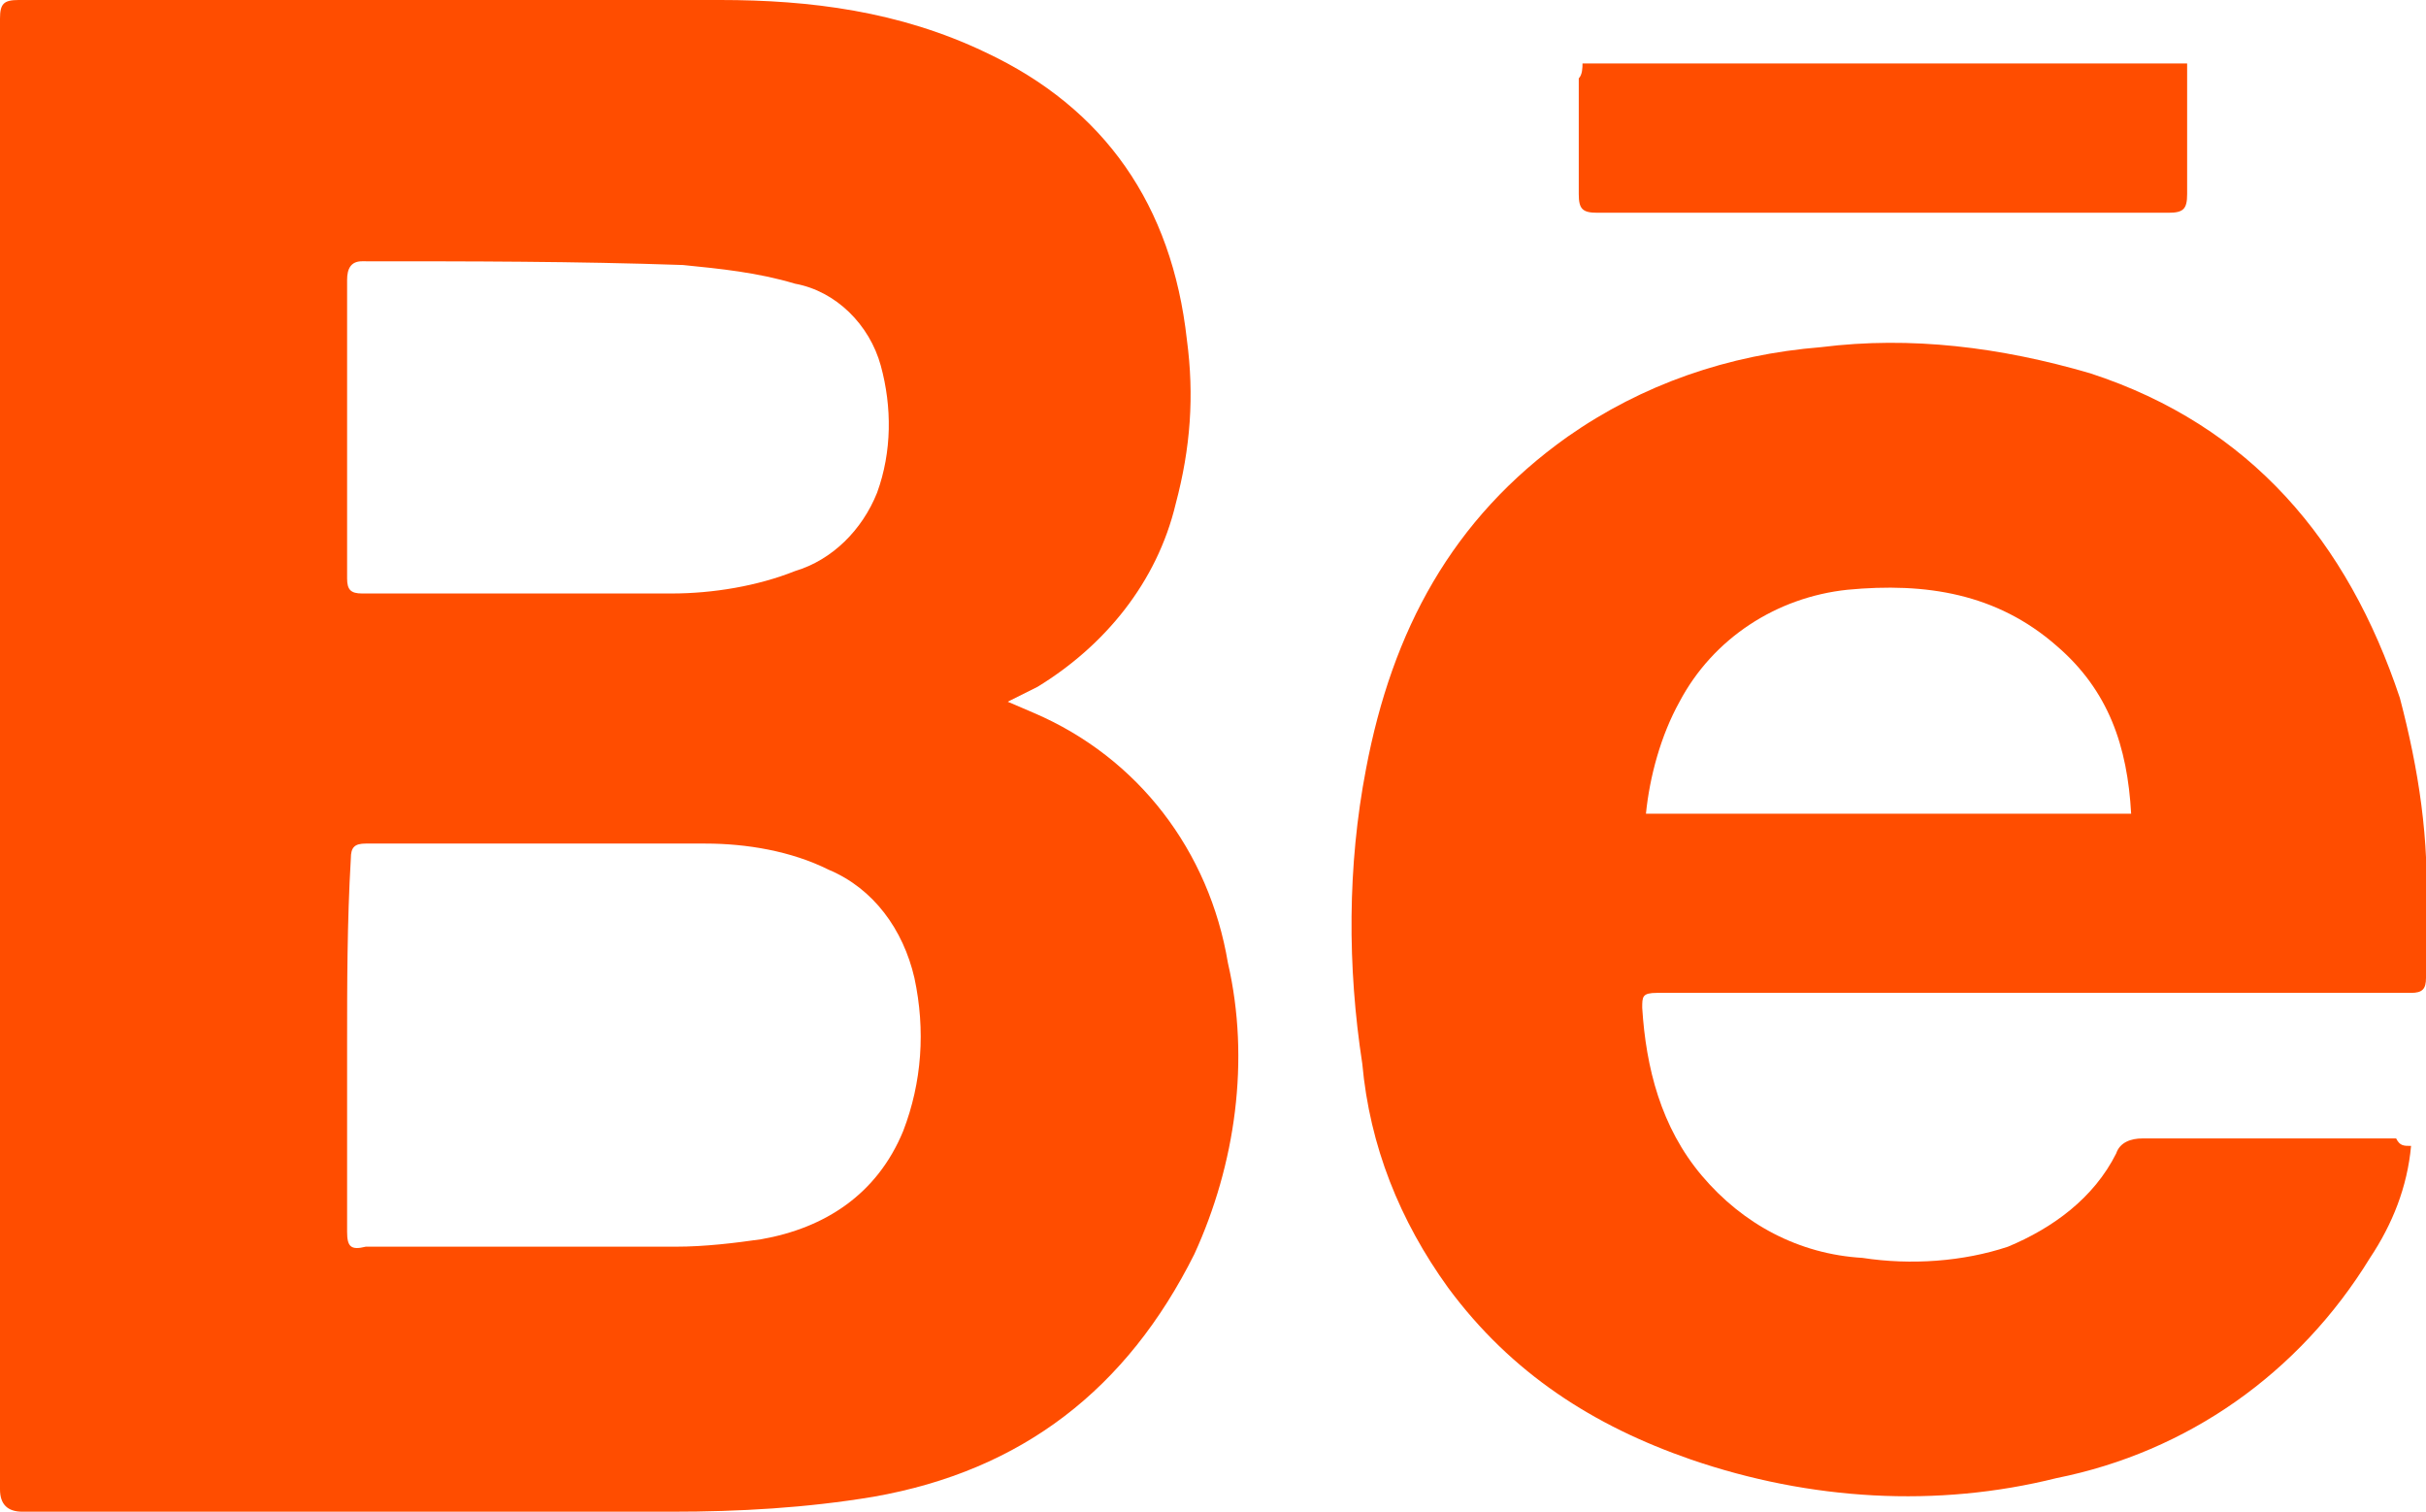
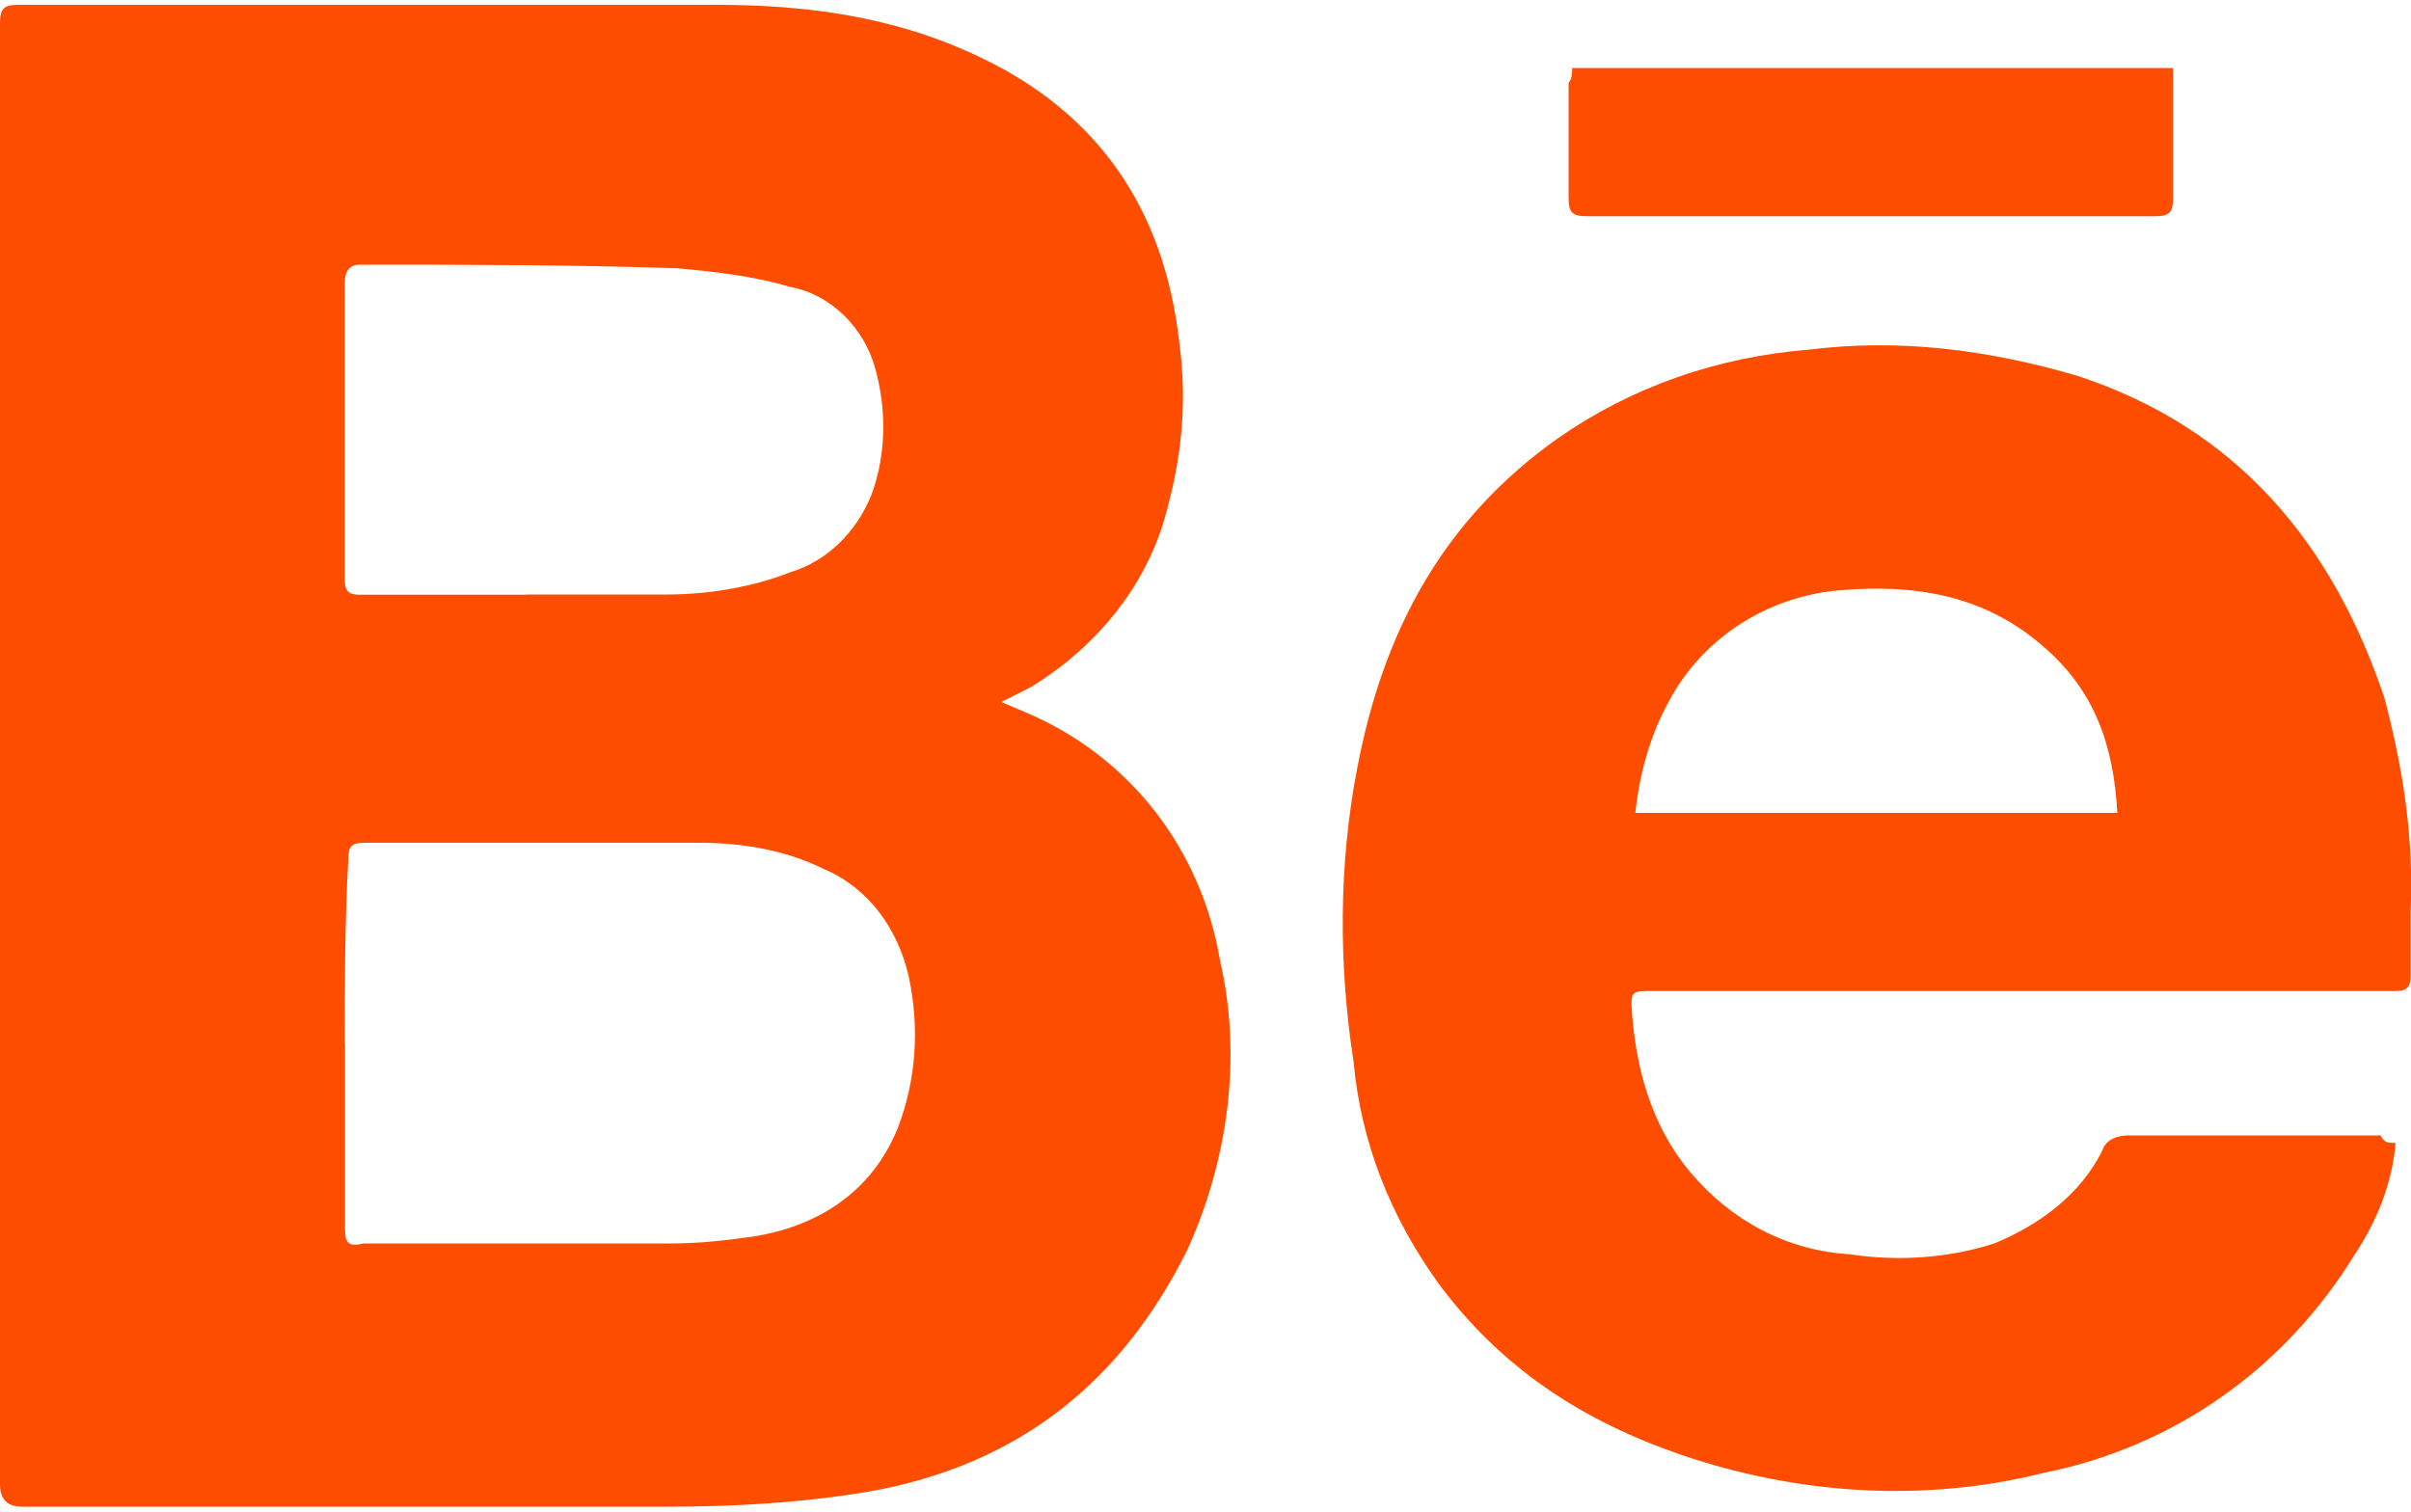
- <svg xmlns="http://www.w3.org/2000/svg" id="Capa_1" data-name="Capa 1" viewBox="0 0 65 40.5">
+ <svg xmlns="http://www.w3.org/2000/svg" id="Capa_1" data-name="Capa 1" viewBox="0 0 100 62.69">
  <defs>
    <style>
      .cls-1 {
        fill: #ff4d00;
      }
    </style>
  </defs>
-   <path class="cls-1" d="m27,18.8l.7.3c2.8,1.2,4.7,3.7,5.2,6.7.6,2.6.2,5.4-.9,7.8-1.8,3.6-4.6,5.8-8.6,6.5-1.8.3-3.6.4-5.4.4H.6q-.6,0-.6-.6V.5C0,.1.1,0,.5,0h18.8c2.4,0,4.8.3,7.1,1.4,3.2,1.5,5,4.1,5.4,7.7.2,1.5.1,2.9-.3,4.4-.5,2.1-1.9,3.8-3.7,4.9l-.8.4q.1-.1,0,0Zm-17.7,9.2h0v5c0,.4.1.5.5.4h8.3c.8,0,1.6-.1,2.3-.2,1.7-.3,3.1-1.2,3.8-2.9.5-1.3.6-2.7.3-4.1-.3-1.3-1.1-2.4-2.3-2.9-1-.5-2.2-.7-3.3-.7h-9.1c-.3,0-.4.1-.4.4-.1,1.7-.1,3.4-.1,5Zm4.9-12.1h3.8c1.1,0,2.3-.2,3.3-.6,1-.3,1.8-1.1,2.2-2.1.4-1.1.4-2.3.1-3.4-.3-1.1-1.2-2-2.3-2.2-1-.3-2-.4-3-.5-2.9-.1-5.7-.1-8.6-.1-.3,0-.4.2-.4.5v8c0,.3.1.4.4.4h4.5Z" />
-   <path class="cls-1" d="m64.6,30.7c-.1,1.1-.5,2.1-1.1,3-1.9,3.1-4.9,5.2-8.4,5.9-3.2.8-6.6.6-9.8-.5-2.6-.9-4.8-2.3-6.5-4.6-1.3-1.8-2.1-3.8-2.3-6-.4-2.6-.4-5.3.1-7.9.7-3.7,2.3-6.7,5.4-8.9,2-1.4,4.3-2.2,6.8-2.4,2.4-.3,4.8,0,7.2.7,4.3,1.4,6.9,4.5,8.3,8.7.5,1.9.8,3.8.7,5.8v1.7c0,.3-.1.4-.4.4h-20.2c-.4,0-.4.1-.4.4.1,1.6.5,3.2,1.6,4.5s2.6,2.1,4.3,2.2c1.3.2,2.7.1,3.9-.3,1.2-.5,2.3-1.3,2.9-2.5.1-.3.4-.4.7-.4h6.8c.1.2.2.2.4.2Zm-7.5-8.9c-.1-1.8-.6-3.3-2-4.5-1.6-1.4-3.5-1.7-5.6-1.5-1.9.2-3.6,1.3-4.5,3-.5.9-.8,2-.9,3h13Z" />
-   <path class="cls-1" d="m42.4,1.7h16.2v3.5c0,.4-.1.5-.5.5h-15.3c-.4,0-.5-.1-.5-.5v-3.1c.1-.1.1-.3.1-.4Z" />
+   <path class="cls-1" d="m41.53,29.12l1.08.46c4.31,1.85,7.23,5.69,8,10.3.92,4,.31,8.31-1.38,12-2.77,5.54-7.07,8.92-13.23,10-2.77.46-5.54.62-8.31.62H.92c-.62,0-.92-.31-.92-.92V.97C0,.36.15.2.77.2h28.91c3.69,0,7.38.46,10.92,2.15,4.92,2.31,7.69,6.31,8.31,11.84.31,2.31.15,4.46-.46,6.77-.77,3.23-2.92,5.84-5.69,7.54l-1.23.62q.1-.1,0,0Zm-27.22,14.15h0v7.69c0,.62.15.77.77.62h12.77c1.23,0,2.46-.15,3.54-.31,2.61-.46,4.77-1.85,5.84-4.46.77-2,.92-4.15.46-6.31-.46-2-1.69-3.69-3.54-4.46-1.54-.77-3.38-1.08-5.08-1.08h-14c-.46,0-.62.15-.62.62-.15,2.61-.15,5.23-.15,7.69Zm7.54-18.61h5.84c1.69,0,3.54-.31,5.08-.92,1.54-.46,2.77-1.69,3.38-3.23.62-1.69.62-3.54.15-5.23-.46-1.69-1.85-3.08-3.54-3.38-1.54-.46-3.08-.62-4.61-.77-4.46-.15-8.77-.15-13.23-.15-.46,0-.62.31-.62.77v12.3c0,.46.15.62.62.62h6.92Z" />
+   <path class="cls-1" d="m99.36,47.42c-.15,1.69-.77,3.23-1.69,4.61-2.92,4.77-7.54,8-12.92,9.07-4.92,1.23-10.15.92-15.07-.77-4-1.38-7.38-3.54-10-7.07-2-2.77-3.23-5.84-3.54-9.23-.62-4-.62-8.15.15-12.15,1.08-5.69,3.54-10.3,8.31-13.69,3.08-2.15,6.61-3.38,10.46-3.69,3.69-.46,7.38,0,11.07,1.08,6.61,2.15,10.61,6.92,12.77,13.38.77,2.92,1.23,5.84,1.08,8.92v2.61c0,.46-.15.62-.62.62h-31.07c-.62,0-.62.15-.62.62.15,2.46.77,4.92,2.46,6.92s4,3.23,6.61,3.38c2,.31,4.15.15,6-.46,1.85-.77,3.54-2,4.46-3.85.15-.46.62-.62,1.08-.62h10.46c.15.31.31.31.62.31Zm-11.54-13.69c-.15-2.77-.92-5.08-3.08-6.92-2.46-2.15-5.38-2.61-8.61-2.31-2.92.31-5.54,2-6.92,4.61-.77,1.38-1.23,3.08-1.38,4.61h19.99Z" />
+   <path class="cls-1" d="m65.21,2.82h24.92v5.38c0,.62-.15.77-.77.77h-23.53c-.62,0-.77-.15-.77-.77V3.43c.15-.15.15-.46.15-.62Z" />
</svg>
